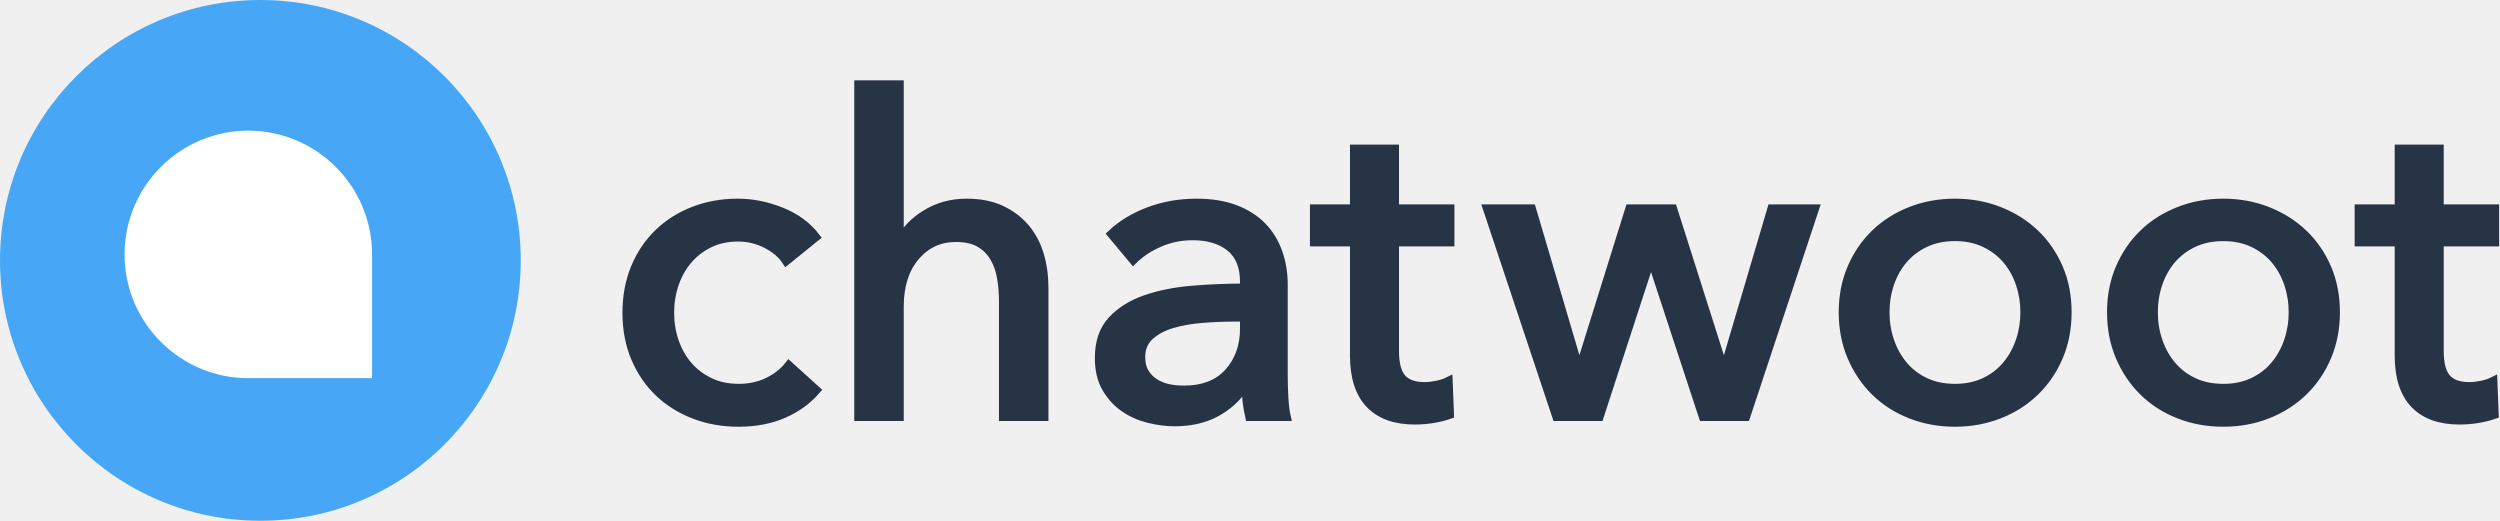
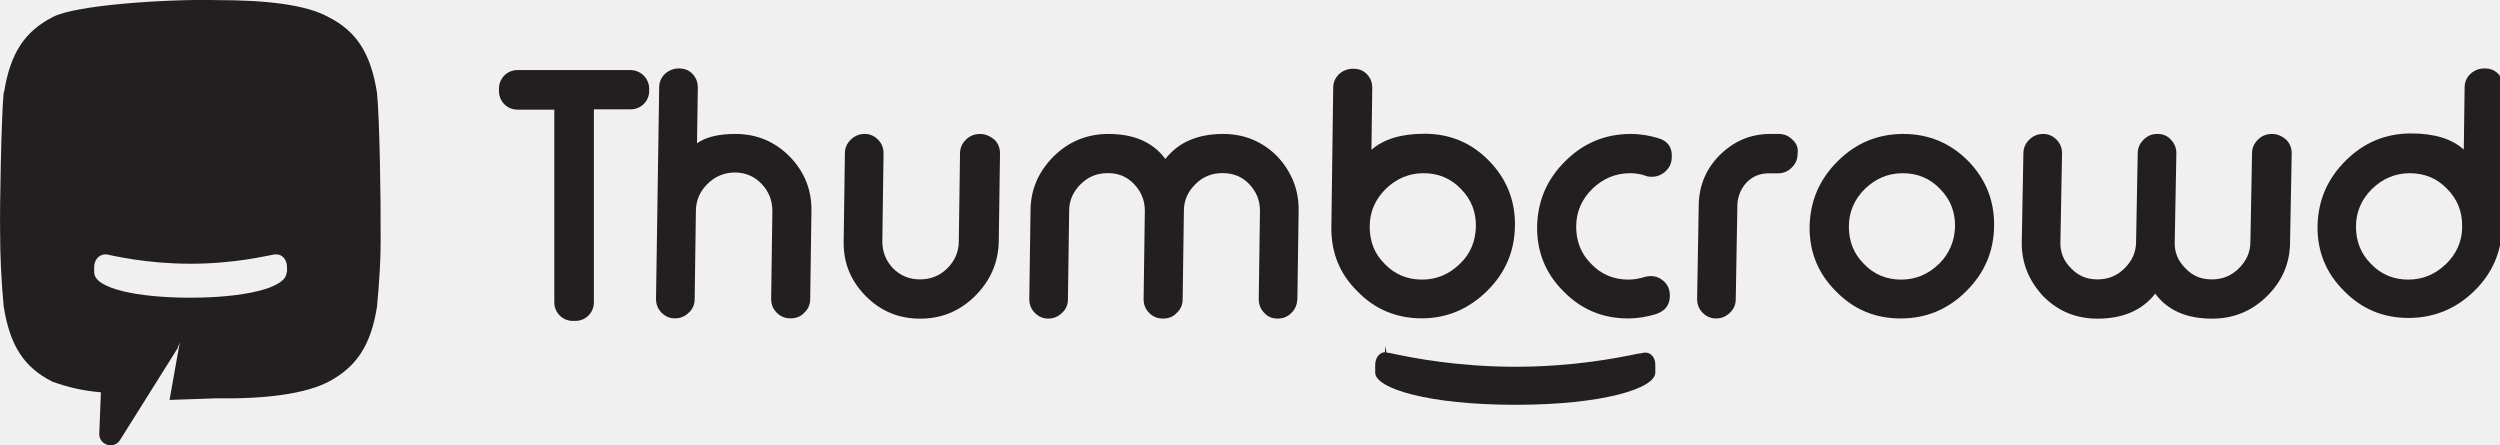
- <svg xmlns="http://www.w3.org/2000/svg" width="2458px" height="512px" viewBox="0 0 2458 512" version="1.1">
-   <g id="Logo" stroke="none" stroke-width="1" fill="none" fill-rule="evenodd">
-     <g id="on_white" fill-rule="nonzero">
-       <g id="woot-log">
-         <circle id="Oval" fill="#47A7F6" cx="256" cy="256" r="256" />
-         <path d="M362.808,368.808 L244.123,368.808 C178.699,368.808 125.457,315.562 125.457,250.122 C125.457,184.703 178.699,131.457 244.124,131.457 C309.565,131.457 362.808,184.703 362.808,250.122 L362.808,368.808 Z" id="Fill-1" stroke="#FFFFFF" stroke-width="6" fill="#FFFFFF" />
-       </g>
-       <path d="M772.982,256.848 C768.658,250.217 762.171,244.667 753.522,240.198 C744.872,235.73 735.647,233.495 725.844,233.495 C715.177,233.495 705.735,235.513 697.518,239.55 C689.302,243.586 682.31,248.992 676.544,255.767 C670.778,262.542 666.381,270.398 663.354,279.336 C660.327,288.273 658.813,297.643 658.813,307.446 C658.813,317.248 660.327,326.618 663.354,335.555 C666.381,344.493 670.778,352.349 676.544,359.124 C682.31,365.899 689.374,371.305 697.735,375.341 C706.095,379.378 715.609,381.396 726.277,381.396 C736.656,381.396 746.098,379.378 754.603,375.341 C763.108,371.305 770.099,365.827 775.577,358.908 L802.822,383.558 C794.173,393.649 783.361,401.505 770.387,407.127 C757.414,412.749 742.71,415.56 726.277,415.56 C710.42,415.56 695.789,412.965 682.382,407.776 C668.976,402.586 657.372,395.307 647.569,385.937 C637.767,376.567 630.055,365.251 624.433,351.989 C618.811,338.727 616,323.879 616,307.446 C616,291.3 618.739,276.597 624.217,263.335 C629.695,250.073 637.335,238.685 647.137,229.171 C656.939,219.657 668.544,212.305 681.95,207.115 C695.356,201.926 709.843,199.331 725.412,199.331 C739.827,199.331 754.17,202.214 768.441,207.98 C782.713,213.746 794.028,222.107 802.389,233.063 L772.982,256.848 Z M885.421,236.09 C890.322,225.999 898.683,217.35 910.504,210.143 C922.324,202.935 935.586,199.331 950.29,199.331 C963.552,199.331 974.94,201.565 984.454,206.034 C993.968,210.503 1001.896,216.485 1008.239,223.981 C1014.582,231.477 1019.267,240.27 1022.294,250.361 C1025.321,260.452 1026.835,271.263 1026.835,282.795 L1026.835,409.938 L986.184,409.938 L986.184,296.634 C986.184,288.273 985.535,280.345 984.238,272.849 C982.94,265.353 980.562,258.722 977.102,252.956 C973.643,247.19 968.958,242.577 963.047,239.117 C957.137,235.658 949.425,233.928 939.911,233.928 C923.766,233.928 910.504,240.054 900.125,252.307 C889.746,264.56 884.556,280.921 884.556,301.391 L884.556,409.938 L843.905,409.938 L843.905,83 L884.556,83 L884.556,236.09 L885.421,236.09 Z M1223.171,277.174 C1223.171,261.893 1218.558,250.577 1209.332,243.226 C1200.106,235.874 1187.853,232.198 1172.573,232.198 C1161.041,232.198 1150.157,234.432 1139.923,238.901 C1129.688,243.37 1121.111,249.064 1114.191,255.983 L1092.568,230.036 C1102.659,220.522 1114.984,213.026 1129.544,207.548 C1144.103,202.07 1159.743,199.331 1176.465,199.331 C1191.169,199.331 1203.926,201.421 1214.738,205.602 C1225.549,209.782 1234.415,215.476 1241.334,222.684 C1248.253,229.892 1253.443,238.396 1256.902,248.199 C1260.362,258.001 1262.092,268.524 1262.092,279.768 L1262.092,369.287 C1262.092,376.206 1262.308,383.486 1262.741,391.126 C1263.173,398.766 1263.966,405.037 1265.119,409.938 L1228.36,409.938 C1226.054,400.136 1224.9,390.333 1224.9,380.531 L1223.603,380.531 C1216.107,391.487 1206.665,399.991 1195.277,406.046 C1183.889,412.1 1170.411,415.128 1154.842,415.128 C1146.77,415.128 1138.337,414.046 1129.544,411.884 C1120.75,409.722 1112.75,406.19 1105.542,401.289 C1098.334,396.388 1092.352,389.901 1087.595,381.828 C1082.838,373.756 1080.46,363.809 1080.46,351.989 C1080.46,336.42 1084.64,324.095 1093.001,315.014 C1101.362,305.932 1112.317,299.013 1125.868,294.256 C1139.418,289.499 1154.698,286.399 1171.708,284.958 C1188.718,283.516 1205.872,282.795 1223.171,282.795 L1223.171,277.174 Z M1213.224,312.203 C1203.133,312.203 1192.682,312.635 1181.871,313.5 C1171.059,314.365 1161.257,316.095 1152.464,318.689 C1143.67,321.284 1136.391,325.176 1130.625,330.366 C1124.859,335.555 1121.976,342.475 1121.976,351.124 C1121.976,357.178 1123.201,362.224 1125.651,366.26 C1128.102,370.296 1131.345,373.612 1135.382,376.206 C1139.418,378.801 1143.887,380.603 1148.788,381.612 C1153.689,382.621 1158.734,383.126 1163.924,383.126 C1182.952,383.126 1197.584,377.432 1207.818,366.044 C1218.053,354.655 1223.171,340.312 1223.171,323.014 L1223.171,312.203 L1213.224,312.203 Z M1425.993,238.252 L1371.504,238.252 L1371.504,345.069 C1371.504,357.467 1373.81,366.332 1378.423,371.666 C1383.036,376.999 1390.388,379.666 1400.478,379.666 C1404.226,379.666 1408.263,379.234 1412.587,378.369 C1416.912,377.504 1420.804,376.206 1424.264,374.477 L1425.561,407.776 C1420.66,409.506 1415.254,410.875 1409.344,411.884 C1403.433,412.893 1397.307,413.398 1390.964,413.398 C1371.648,413.398 1356.872,408.064 1346.637,397.397 C1336.402,386.729 1331.285,370.729 1331.285,349.394 L1331.285,238.252 L1291.931,238.252 L1291.931,204.953 L1331.285,204.953 L1331.285,146.139 L1371.504,146.139 L1371.504,204.953 L1425.993,204.953 L1425.993,238.252 Z M1506.078,204.953 L1552.351,361.503 L1553.216,361.503 L1602.083,204.953 L1644.897,204.953 L1694.629,361.503 L1695.494,361.503 L1741.767,204.953 L1784.581,204.953 L1716.685,409.938 L1674.304,409.938 L1623.706,255.983 L1622.841,255.983 L1572.676,409.938 L1530.295,409.938 L1461.967,204.953 L1506.078,204.953 Z M2032.811,307.013 C2032.811,322.87 2030,337.429 2024.378,350.691 C2018.756,363.953 2010.972,375.413 2001.026,385.072 C1991.079,394.73 1979.331,402.226 1965.78,407.56 C1952.23,412.893 1937.671,415.56 1922.102,415.56 C1906.534,415.56 1891.974,412.893 1878.424,407.56 C1864.873,402.226 1853.197,394.73 1843.395,385.072 C1833.592,375.413 1825.88,363.953 1820.258,350.691 C1814.636,337.429 1811.825,322.87 1811.825,307.013 C1811.825,291.156 1814.636,276.669 1820.258,263.551 C1825.88,250.433 1833.592,239.117 1843.395,229.603 C1853.197,220.089 1864.873,212.665 1878.424,207.332 C1891.974,201.998 1906.534,199.331 1922.102,199.331 C1937.671,199.331 1952.23,201.998 1965.78,207.332 C1979.331,212.665 1991.079,220.089 2001.026,229.603 C2010.972,239.117 2018.756,250.433 2024.378,263.551 C2030,276.669 2032.811,291.156 2032.811,307.013 Z M1990.43,307.013 C1990.43,297.211 1988.917,287.841 1985.89,278.903 C1982.862,269.966 1978.466,262.11 1972.7,255.334 C1966.934,248.559 1959.798,243.154 1951.293,239.117 C1942.788,235.081 1933.058,233.063 1922.102,233.063 C1911.146,233.063 1901.416,235.081 1892.911,239.117 C1884.406,243.154 1877.271,248.559 1871.505,255.334 C1865.738,262.11 1861.342,269.966 1858.315,278.903 C1855.287,287.841 1853.774,297.211 1853.774,307.013 C1853.774,316.816 1855.287,326.185 1858.315,335.123 C1861.342,344.06 1865.738,351.989 1871.505,358.908 C1877.271,365.827 1884.406,371.305 1892.911,375.341 C1901.416,379.378 1911.146,381.396 1922.102,381.396 C1933.058,381.396 1942.788,379.378 1951.293,375.341 C1959.798,371.305 1966.934,365.827 1972.7,358.908 C1978.466,351.989 1982.862,344.06 1985.89,335.123 C1988.917,326.185 1990.43,316.816 1990.43,307.013 Z M2296.611,307.013 C2296.611,322.87 2293.8,337.429 2288.178,350.691 C2282.556,363.953 2274.771,375.413 2264.825,385.072 C2254.878,394.73 2243.13,402.226 2229.58,407.56 C2216.029,412.893 2201.47,415.56 2185.901,415.56 C2170.333,415.56 2155.774,412.893 2142.223,407.56 C2128.673,402.226 2116.996,394.73 2107.194,385.072 C2097.392,375.413 2089.68,363.953 2084.058,350.691 C2078.436,337.429 2075.625,322.87 2075.625,307.013 C2075.625,291.156 2078.436,276.669 2084.058,263.551 C2089.68,250.433 2097.392,239.117 2107.194,229.603 C2116.996,220.089 2128.673,212.665 2142.223,207.332 C2155.774,201.998 2170.333,199.331 2185.901,199.331 C2201.47,199.331 2216.029,201.998 2229.58,207.332 C2243.13,212.665 2254.878,220.089 2264.825,229.603 C2274.771,239.117 2282.556,250.433 2288.178,263.551 C2293.8,276.669 2296.611,291.156 2296.611,307.013 Z M2254.23,307.013 C2254.23,297.211 2252.716,287.841 2249.689,278.903 C2246.662,269.966 2242.265,262.11 2236.499,255.334 C2230.733,248.559 2223.597,243.154 2215.092,239.117 C2206.587,235.081 2196.857,233.063 2185.901,233.063 C2174.946,233.063 2165.215,235.081 2156.71,239.117 C2148.205,243.154 2141.07,248.559 2135.304,255.334 C2129.538,262.11 2125.141,269.966 2122.114,278.903 C2119.087,287.841 2117.573,297.211 2117.573,307.013 C2117.573,316.816 2119.087,326.185 2122.114,335.123 C2125.141,344.06 2129.538,351.989 2135.304,358.908 C2141.07,365.827 2148.205,371.305 2156.71,375.341 C2165.215,379.378 2174.946,381.396 2185.901,381.396 C2196.857,381.396 2206.587,379.378 2215.092,375.341 C2223.597,371.305 2230.733,365.827 2236.499,358.908 C2242.265,351.989 2246.662,344.06 2249.689,335.123 C2252.716,326.185 2254.23,316.816 2254.23,307.013 Z M2453.16,238.252 L2398.671,238.252 L2398.671,345.069 C2398.671,357.467 2400.977,366.332 2405.59,371.666 C2410.203,376.999 2417.554,379.666 2427.645,379.666 C2431.393,379.666 2435.429,379.234 2439.754,378.369 C2444.079,377.504 2447.971,376.206 2451.43,374.477 L2452.728,407.776 C2447.827,409.506 2442.421,410.875 2436.511,411.884 C2430.6,412.893 2424.474,413.398 2418.131,413.398 C2398.815,413.398 2384.039,408.064 2373.804,397.397 C2363.569,386.729 2358.452,370.729 2358.452,349.394 L2358.452,238.252 L2319.098,238.252 L2319.098,204.953 L2358.452,204.953 L2358.452,146.139 L2398.671,146.139 L2398.671,204.953 L2453.16,204.953 L2453.16,238.252 Z" id="chatwoot" stroke="#273445" stroke-width="8" fill="#273444" />
+ <svg xmlns="http://www.w3.org/2000/svg" version="1.1" id="Layer_1" x="0px" y="0px" viewBox="0 0 2458 437" style="enable-background:new 0 0 2458 437;" xml:space="preserve">
+   <style type="text/css">
+ 	.st0{fill:#231F20;}
+ </style>
+   <g>
+     <g>
+       <path class="st0" d="M723.1,131.7c-16.6,0-29.3,3.1-37.8,9.2l0.8-54.8c0-5.3-1.6-9.6-5.3-13.5c-3.7-3.9-8.2-5.3-13.5-5.3l0,0    c-4.9,0-9.6,1.8-13.5,5.3c-3.9,3.9-5.7,8.2-5.7,13.5L645,293.8c0,5.3,1.6,9.6,5.3,13.5c3.9,3.9,8.2,5.7,13.1,5.7h0.4    c4.9,0,9.6-1.8,13.5-5.7c3.9-3.5,5.7-8.2,5.7-13.5l1.2-86.2c0-10.5,3.9-19.3,11.3-26.7c7.4-7.4,16.6-11.3,27.1-11.3    c10.5,0,19.3,3.9,26.3,11.3c7,7.4,10.5,16.2,10.5,26.7l-1.2,86.2c0,5.3,1.6,9.6,5.3,13.5c3.9,3.9,8.2,5.7,13.5,5.7h0.4    c5.3,0,10.1-1.8,13.5-5.7c3.9-3.5,5.7-8.2,5.7-13.5l1.2-86.2c0.4-20.9-7-39-21.5-53.8C761.7,139.1,743.9,131.7,723.1,131.7z" />
+       <path class="st0" d="M963.6,131.7L963.6,131.7c-5.3,0-10.1,1.8-14,5.7c-3.9,3.9-5.7,8.2-5.7,13.5l-1.2,86.2    c0,10.5-3.9,19.3-11.3,26.7c-7.4,7.4-16.6,10.9-26.7,10.9c-10.5,0-19.3-3.5-26.7-10.9c-7-7.4-10.5-16.2-10.5-26.7l1.2-86.2    c0-5.3-1.6-9.6-5.3-13.5c-3.9-3.9-8.2-5.7-13.1-5.7h-0.4c-4.9,0-9.6,1.8-13.5,5.7c-3.9,3.9-5.7,8.2-5.7,13.5l-1.2,86.2    c-0.4,20.9,6.6,38.6,21.5,53.8c14.8,15,32.4,22.4,53.8,22.4c20.9,0,39-7.4,54-22.4c15-15,22.8-32.8,23.2-53.8l1.2-86.2    c0-5.3-1.6-9.6-5.3-13.5C973.2,133.7,968.9,131.7,963.6,131.7z" />
+       <path class="st0" d="M1202.6,131.7c-25,0-44.1,8.2-56.8,24.6c-12.3-16.6-31-24.6-56-24.6c-20.9,0-39,7.4-53.8,22    c-15,15-22.8,32.8-22.8,53.8L1012,294c0,5.3,1.6,9.6,5.3,13.5c3.9,3.9,8.2,5.7,13.1,5.7h0.4c4.9,0,9.6-1.8,13.5-5.7    c3.9-3.5,5.7-8.2,5.7-13.5l1.2-86.6c0-10.5,3.9-18.9,11.3-26.3c7.4-7.4,16.2-10.9,26.7-10.9c10.5,0,18.9,3.5,25.9,10.9    c7,7.4,10.5,15.8,10.5,26.3l-1.2,86.6c0,5.3,1.6,9.6,5.3,13.5c3.9,3.9,8.2,5.7,13.5,5.7h0.4c5.3,0,10.1-1.8,13.5-5.7    c3.9-3.5,5.7-8.2,5.7-13.5l1.2-86.6c0-10.5,3.9-18.9,11.3-26.3c7.4-7.4,16.2-10.9,26.7-10.9c10.5,0,19.3,3.5,26.3,10.9    c7,7.4,10.5,15.8,10.5,26.3l-1.2,86.6c0,5.3,1.6,9.6,5.3,13.5c3.5,3.9,7.8,5.7,13.1,5.7h0.4c5.3,0,9.6-1.8,13.5-5.7    c3.9-3.9,5.3-8.2,5.7-13.5l1.2-86.6c0.4-20.9-7-38.6-21.1-53.8C1241.2,139.1,1223.4,131.7,1202.6,131.7z" />
+       <path class="st0" d="M1462,286.2c18.1-17.9,27.1-39,27.5-64s-8.2-46.4-25.4-64c-17.4-17.9-38.6-26.7-63.6-26.7    c-22.8,0-40.2,5.3-52.1,15.8l0.8-60.9c0-5.3-1.6-9.6-5.3-13.5s-8.2-5.3-13.5-5.3h-0.4c-4.9,0-9.6,1.8-13.5,5.3    c-3.9,3.9-5.7,8.2-5.7,13.5l-1.8,136.7c-0.4,25,8.2,46.4,25.9,63.6c17.4,17.9,38.6,26.3,63.4,26.3    C1422.8,312.9,1443.9,303.8,1462,286.2z M1346.7,222.8c0-14.4,5.3-26.7,15.8-37.1c10.5-10.1,22.8-15.4,37.1-15.4    s26.7,4.9,36.7,15.4c10.1,10.1,15,22.4,14.8,37.1c-0.4,14.4-5.3,26.7-15.8,36.7c-10.5,10.1-22.8,15.4-37.1,15.4    s-26.7-4.9-36.7-15.4C1351.2,249.5,1346.7,237.1,1346.7,222.8z" />
+       <path class="st0" d="M1630.9,136c-8.8-2.7-17.9-4.3-27.5-4.3c-25,0-46.4,8.8-64.4,26.7c-18.1,17.9-27.1,39-27.7,64    c-0.4,25,8.2,46.4,25.9,64c17.4,17.9,38.6,26.7,63.6,26.7c9.2,0,18.5-1.6,27.5-4.3c8.8-3.1,13.5-8.8,13.5-18.1    c0-6.6-2.3-11.5-7.4-15.4c-3.5-2.7-7.4-3.9-11.3-3.9c-1.8,0-3.9,0.4-5.7,0.8c-5.3,1.6-10.5,2.7-16.2,2.7    c-14.4,0-26.7-4.9-36.7-15.4c-10.1-10.1-14.8-22.4-14.8-36.7s5.3-26.7,15.8-37.1c10.5-10.1,22.8-15.4,37.1-15.4    c5.3,0,10.9,0.8,15.8,2.7c1.8,0.8,4.3,0.8,6.2,0.8c3.9,0,7.4-1.2,11.3-3.9c4.9-3.9,7.8-8.8,7.8-15.4v-0.8    C1644,144.8,1639.7,138.7,1630.9,136z" />
+       <path class="st0" d="M1762.4,137.4c-3.9-3.9-8.2-5.7-13.5-5.7h-8.4c-19.3,0-35.5,7-49.4,20.5c-13.5,13.5-20.5,29.8-20.9,49    l-1.6,92.7c0,5.3,1.6,9.6,5.3,13.5c3.9,3.9,8.2,5.7,13.1,5.7h0.4c4.9,0,9.6-1.8,13.5-5.7c3.9-3.5,5.7-8.2,5.7-13.5l1.6-92.7    c0.4-8.4,3.5-15.8,9.2-22c6.2-6.2,13.5-8.8,22-8.8h8.8c5.3,0,9.6-1.8,13.5-5.7s5.7-8.2,5.7-13.5v-0.4    C1768.3,145.6,1766.3,140.9,1762.4,137.4z" />
+       <path class="st0" d="M1871.3,131.7c-25,0-46.4,8.8-64.4,26.7s-27.1,39-27.7,64c-0.4,25,8.2,46.4,25.9,64    c17.4,17.9,38.6,26.7,63.6,26.7c25,0,46.4-8.8,64.4-26.7c18.1-17.9,27.1-39,27.5-64s-8.2-46.4-25.4-64    C1917.7,140.7,1896.4,131.7,1871.3,131.7z M1906.4,259.5c-10.5,10.1-22.8,15.4-37.1,15.4s-26.7-4.9-36.7-15.4    c-10.1-10.1-14.8-22.4-14.8-36.7s5.3-26.7,15.8-37.1c10.5-10.1,22.8-15.4,37.1-15.4s26.7,4.9,36.7,15.4    c10.1,10.1,15,22.4,14.8,37.1C1921.8,237.1,1916.5,249.5,1906.4,259.5z" />
+       <path class="st0" d="M2233.9,131.7L2233.9,131.7c-5.7,0-10.1,1.8-14,5.7c-3.9,3.9-5.7,8.2-5.7,13.5l-1.6,86.6    c0,10.5-3.9,18.9-11.3,26.3c-7.4,7.4-16.2,10.9-26.7,10.9c-10.5,0-18.9-3.5-25.9-10.9c-7.4-7.4-10.9-15.8-10.5-26.3l1.6-86.6    c0-5.3-1.6-9.6-5.3-13.5c-3.5-3.9-7.8-5.7-13.1-5.7h-0.4c-5.3,0-9.6,1.8-13.5,5.7c-3.9,3.9-5.7,8.2-5.7,13.5l-1.6,86.6    c0,10.5-3.9,18.9-11.3,26.3c-7.4,7.4-16.2,10.9-26.7,10.9c-10.5,0-18.9-3.5-25.9-10.9c-7.4-7.4-10.9-15.8-10.5-26.3l1.6-86.6    c0-5.3-1.6-9.6-5.3-13.5c-3.9-3.9-8.2-5.7-13.1-5.7h-0.4c-4.9,0-9.6,1.8-13.5,5.7c-3.9,3.9-5.7,8.2-5.7,13.5l-1.6,86.6    c-0.4,20.9,7,38.6,21.1,53.8c14.8,14.8,32.4,22,53.3,22c25,0,44.1-8.2,56.8-24.6c12.3,16.6,31,24.6,56,24.6c20.9,0,39-7.4,53.8-22    c15-14.8,22.8-32.4,22.8-53.8l1.6-86.6c0-5.3-1.6-9.6-5.3-13.5C2243.5,133.7,2239.2,131.7,2233.9,131.7z" />
+       <path class="st0" d="M2456.3,72.6c-3.9-3.9-8.2-5.3-13.5-5.3h-0.4c-4.9,0-9.6,1.8-13.5,5.3c-3.9,3.9-5.7,8.2-5.7,13.5l-0.8,60.9    c-11.9-10.5-28.9-15.8-51.7-15.8c-25,0-46.4,8.8-64.4,26.7s-27.1,39-27.7,64c-0.4,25,8.2,46.4,25.9,64    c17.4,17.9,38.6,26.7,63.6,26.7c24.6,0,46.4-8.8,64.4-26.3c17.9-17.4,27.1-38.6,27.7-63.6l1.8-136.7    C2461.6,81.2,2459.8,76.5,2456.3,72.6z M2405,259.5c-10.5,10.1-22.8,15.4-37.1,15.4s-26.7-4.9-36.7-15.4    c-10.1-10.1-14.8-22.4-14.8-36.7s5.3-26.7,15.8-37.1c10.5-10.1,22.8-15.4,37.1-15.4s26.7,4.9,36.7,15.4    c10.1,10.1,15,22.4,14.8,37.1C2420.8,237.1,2415.3,249.5,2405,259.5z" />
+       <path class="st0" d="M619.9,68.9H508.7c-10.1,0-18.1,8.2-18.1,18.1v2.7c0,10.1,8.2,18.1,18.1,18.1H545v189.6    c0,10.1,8.2,18.1,18.1,18.1h2.7c10.1,0,18.1-8.2,18.1-18.1V107.5h36.3c10.1,0,18.1-8.2,18.1-18.1v-2.7    C637.8,76.5,629.6,68.9,619.9,68.9z" />
+       <path class="st0" d="M1618.1,346.7h-1.6c-1.6,0.4-3.9,0.8-7,1.2c-18.5,3.9-62.6,12.7-119.6,12.7s-101.2-8.8-119.6-12.7    c-3.1-0.8-5.3-1.2-7-1.2l-1.6-6.6v6.2c-4.7,0-9.6,4.7-9.6,12.7v7.4c0,15.4,51.7,31.6,137.9,31.6s137.5-16.2,137.5-31.6V359    C1627.8,352.3,1623.5,346.7,1618.1,346.7z" />
    </g>
+     <path class="st0" d="M370.6,90.8c-6.2-39-20.5-60.3-47.8-74.1c-21.5-11.9-59.9-16.6-109-16.6C164.4-1.1,73.7,4.9,51.8,16.8   C24.7,30.7,10.1,51.9,4,90.8H3.6c-2.3,24.6-3.9,111.6-3.5,136.2c0,24.6,1.2,49.4,3.5,74.1c6.2,39.4,20.5,60.3,47.8,74.1   c15.4,5.7,31.6,9.2,47.8,10.5l-1.6,40.6c-0.4,11.5,14.8,15.8,20.5,6.2l56.4-89.9l2.3-6.2l-10.1,56.8l46.8-1.6   c49,0.8,87.2-4.7,109.4-16.2c27.1-14.4,41.7-35.1,47.8-74.1c2.3-24.6,3.9-49,3.5-73.7C374.5,202.5,373.3,115.1,370.6,90.8z    M281.8,267.7c0,15.8-42.9,25-94.6,25c-51.3,0-94.6-8.8-94.6-25v-4.9c0-7.8,4.9-12.3,10.5-12.7c0.4,0,1.2,0,1.6,0   c6.2,1.2,38.6,9.2,82.7,9.2s76.1-8.2,82.7-9.2c0.8,0,1.2,0,1.6,0c5.7,0,10.5,4.9,10.5,12.7v4.9H281.8z" />
  </g>
</svg>
